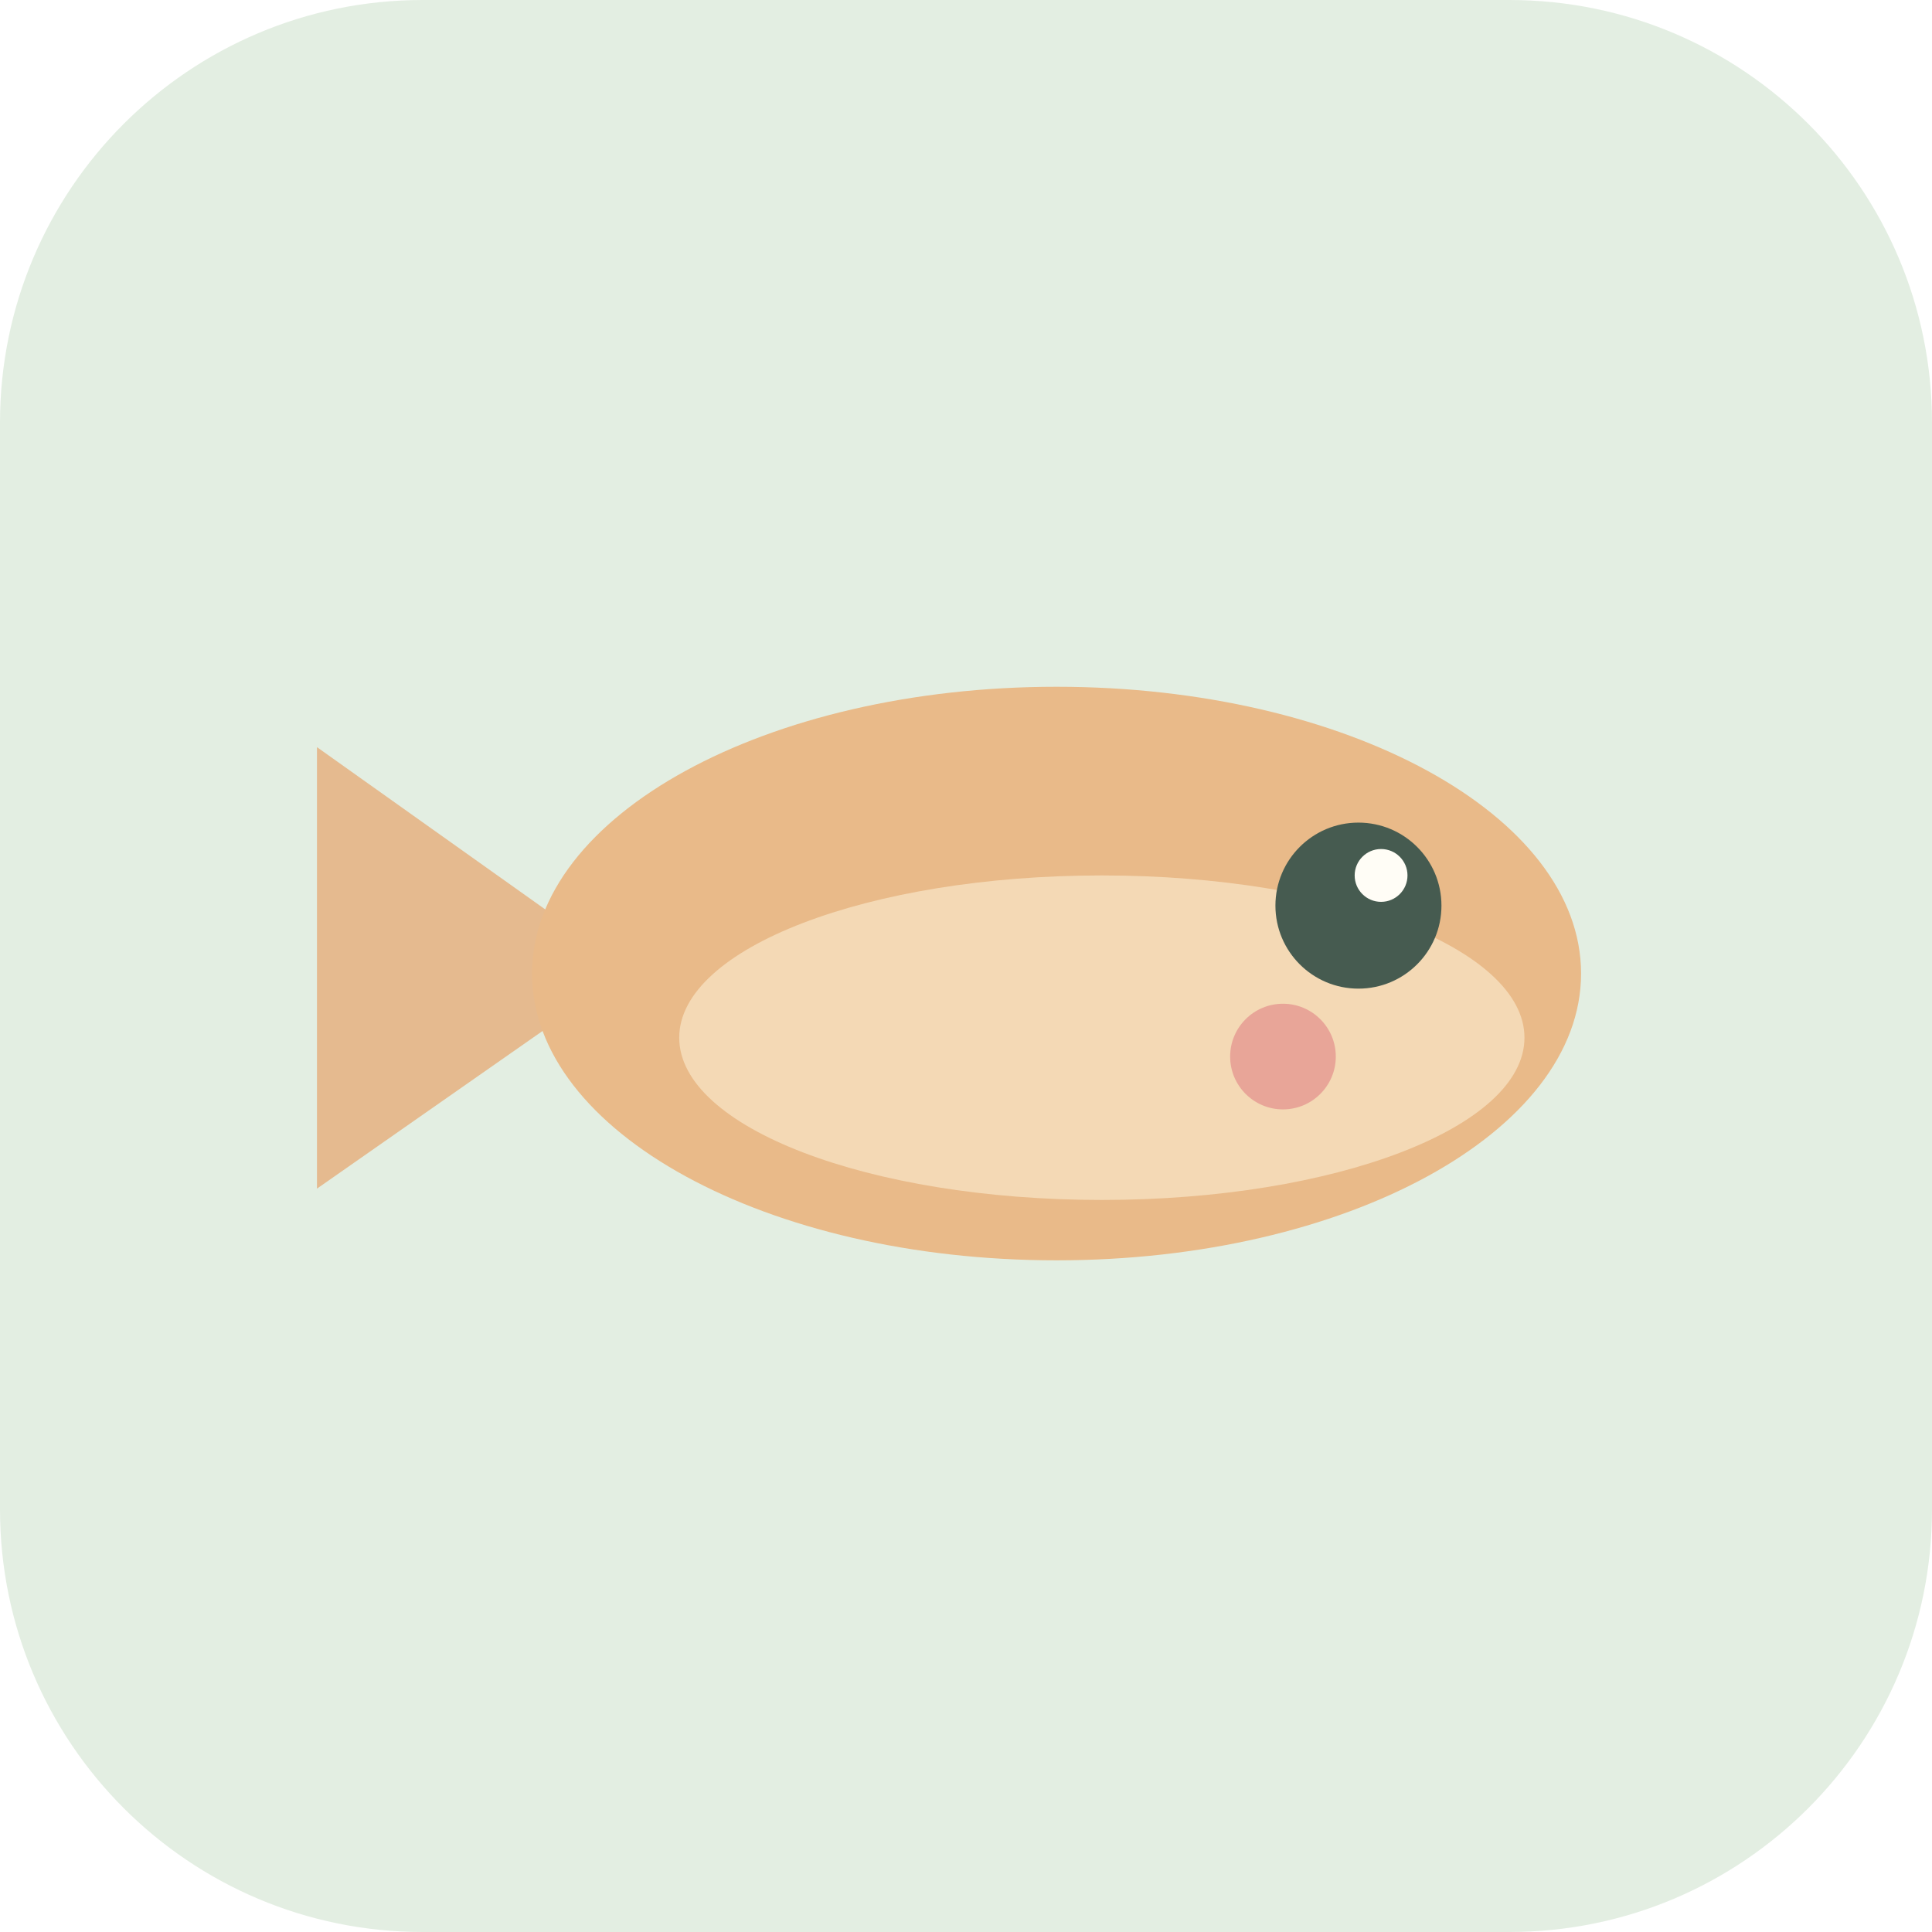
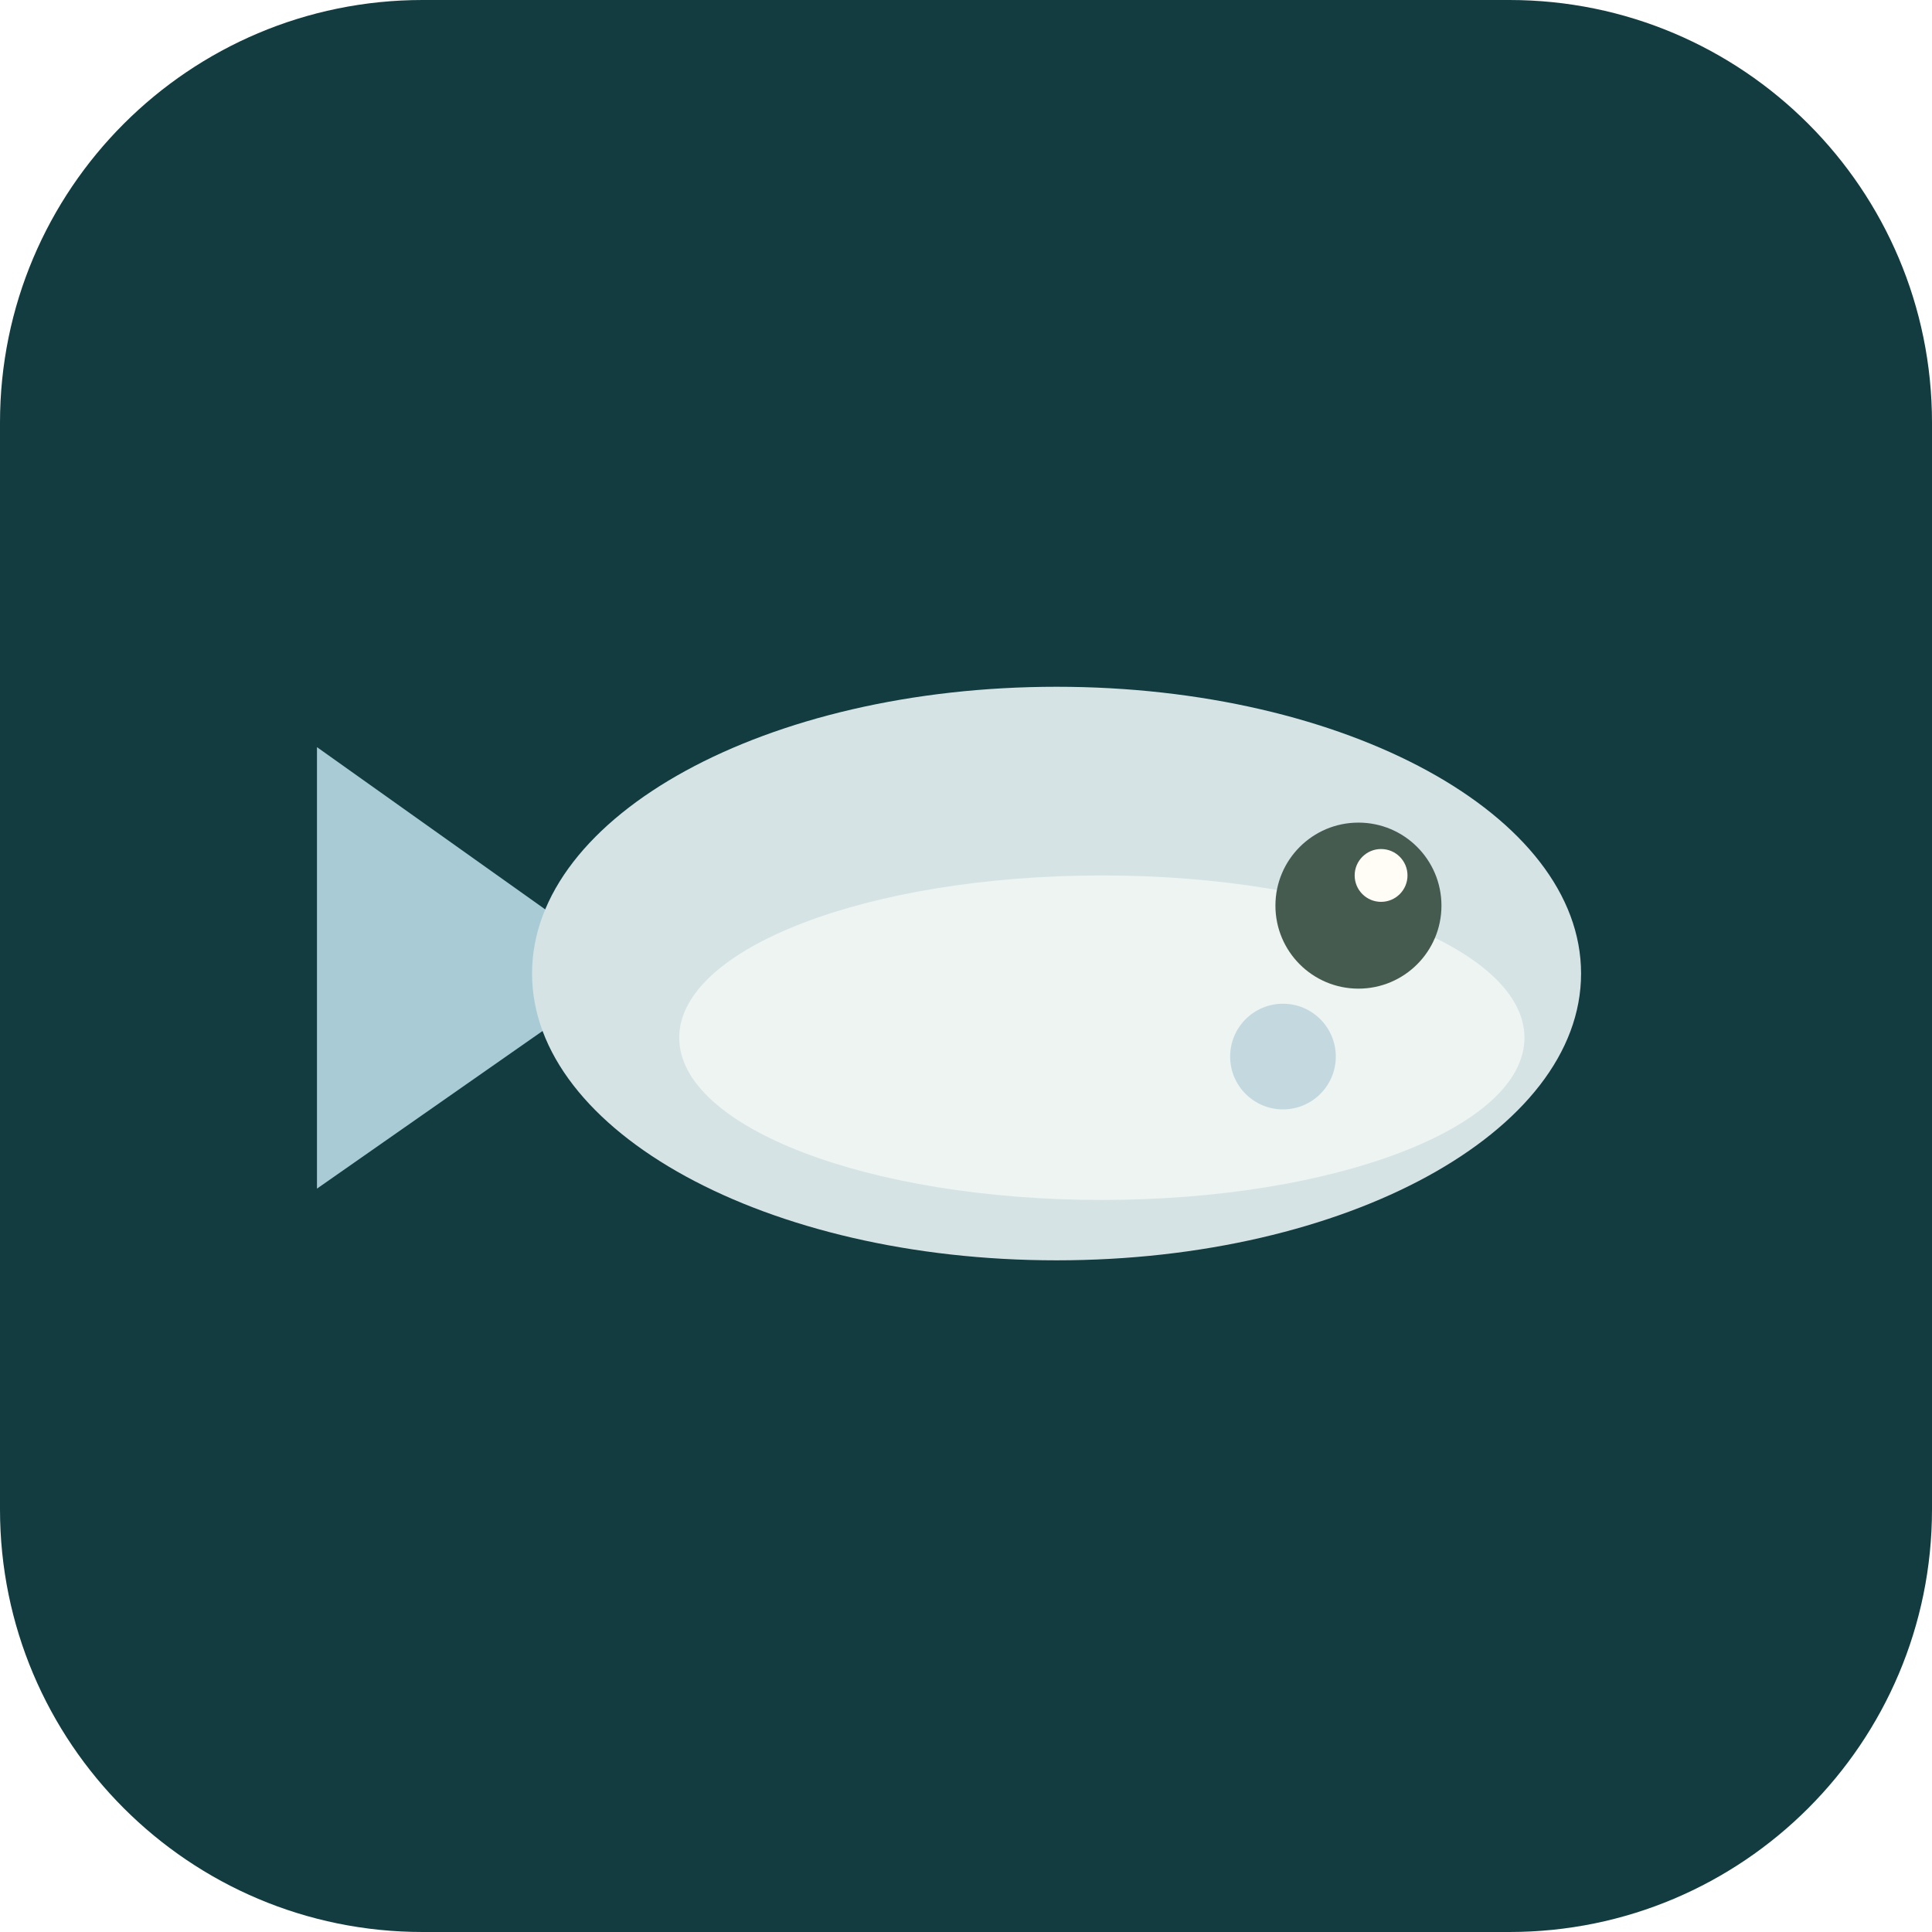
<svg xmlns="http://www.w3.org/2000/svg" width="512" height="512" viewBox="0 0 512 512">
-   <rect width="512" height="512" rx="112" fill="#e3eee2" />
-   <path d="M167 257 84 198v117z" fill="#e5ba8f" />
-   <ellipse cx="280" cy="258" rx="139" ry="76" fill="#e9ba89" />
-   <ellipse cx="292" cy="275" rx="112" ry="43" fill="#f4d9b5" />
+   <rect width="512" height="512" rx="112" fill="#123c40" />
+   <path d="M167 257 84 198v117z" fill="#a9cbd6" />
+   <ellipse cx="280" cy="258" rx="139" ry="76" fill="#d5e3e5" />
+   <ellipse cx="292" cy="275" rx="112" ry="43" fill="#edf4f2" />
  <circle cx="360" cy="240" r="22" fill="#465b50" />
  <circle cx="366" cy="232" r="7" fill="#fffdf6" />
-   <circle cx="340" cy="280" r="14" fill="#e8a598" />
+   <circle cx="340" cy="280" r="14" fill="#c4d9df" />
</svg>
